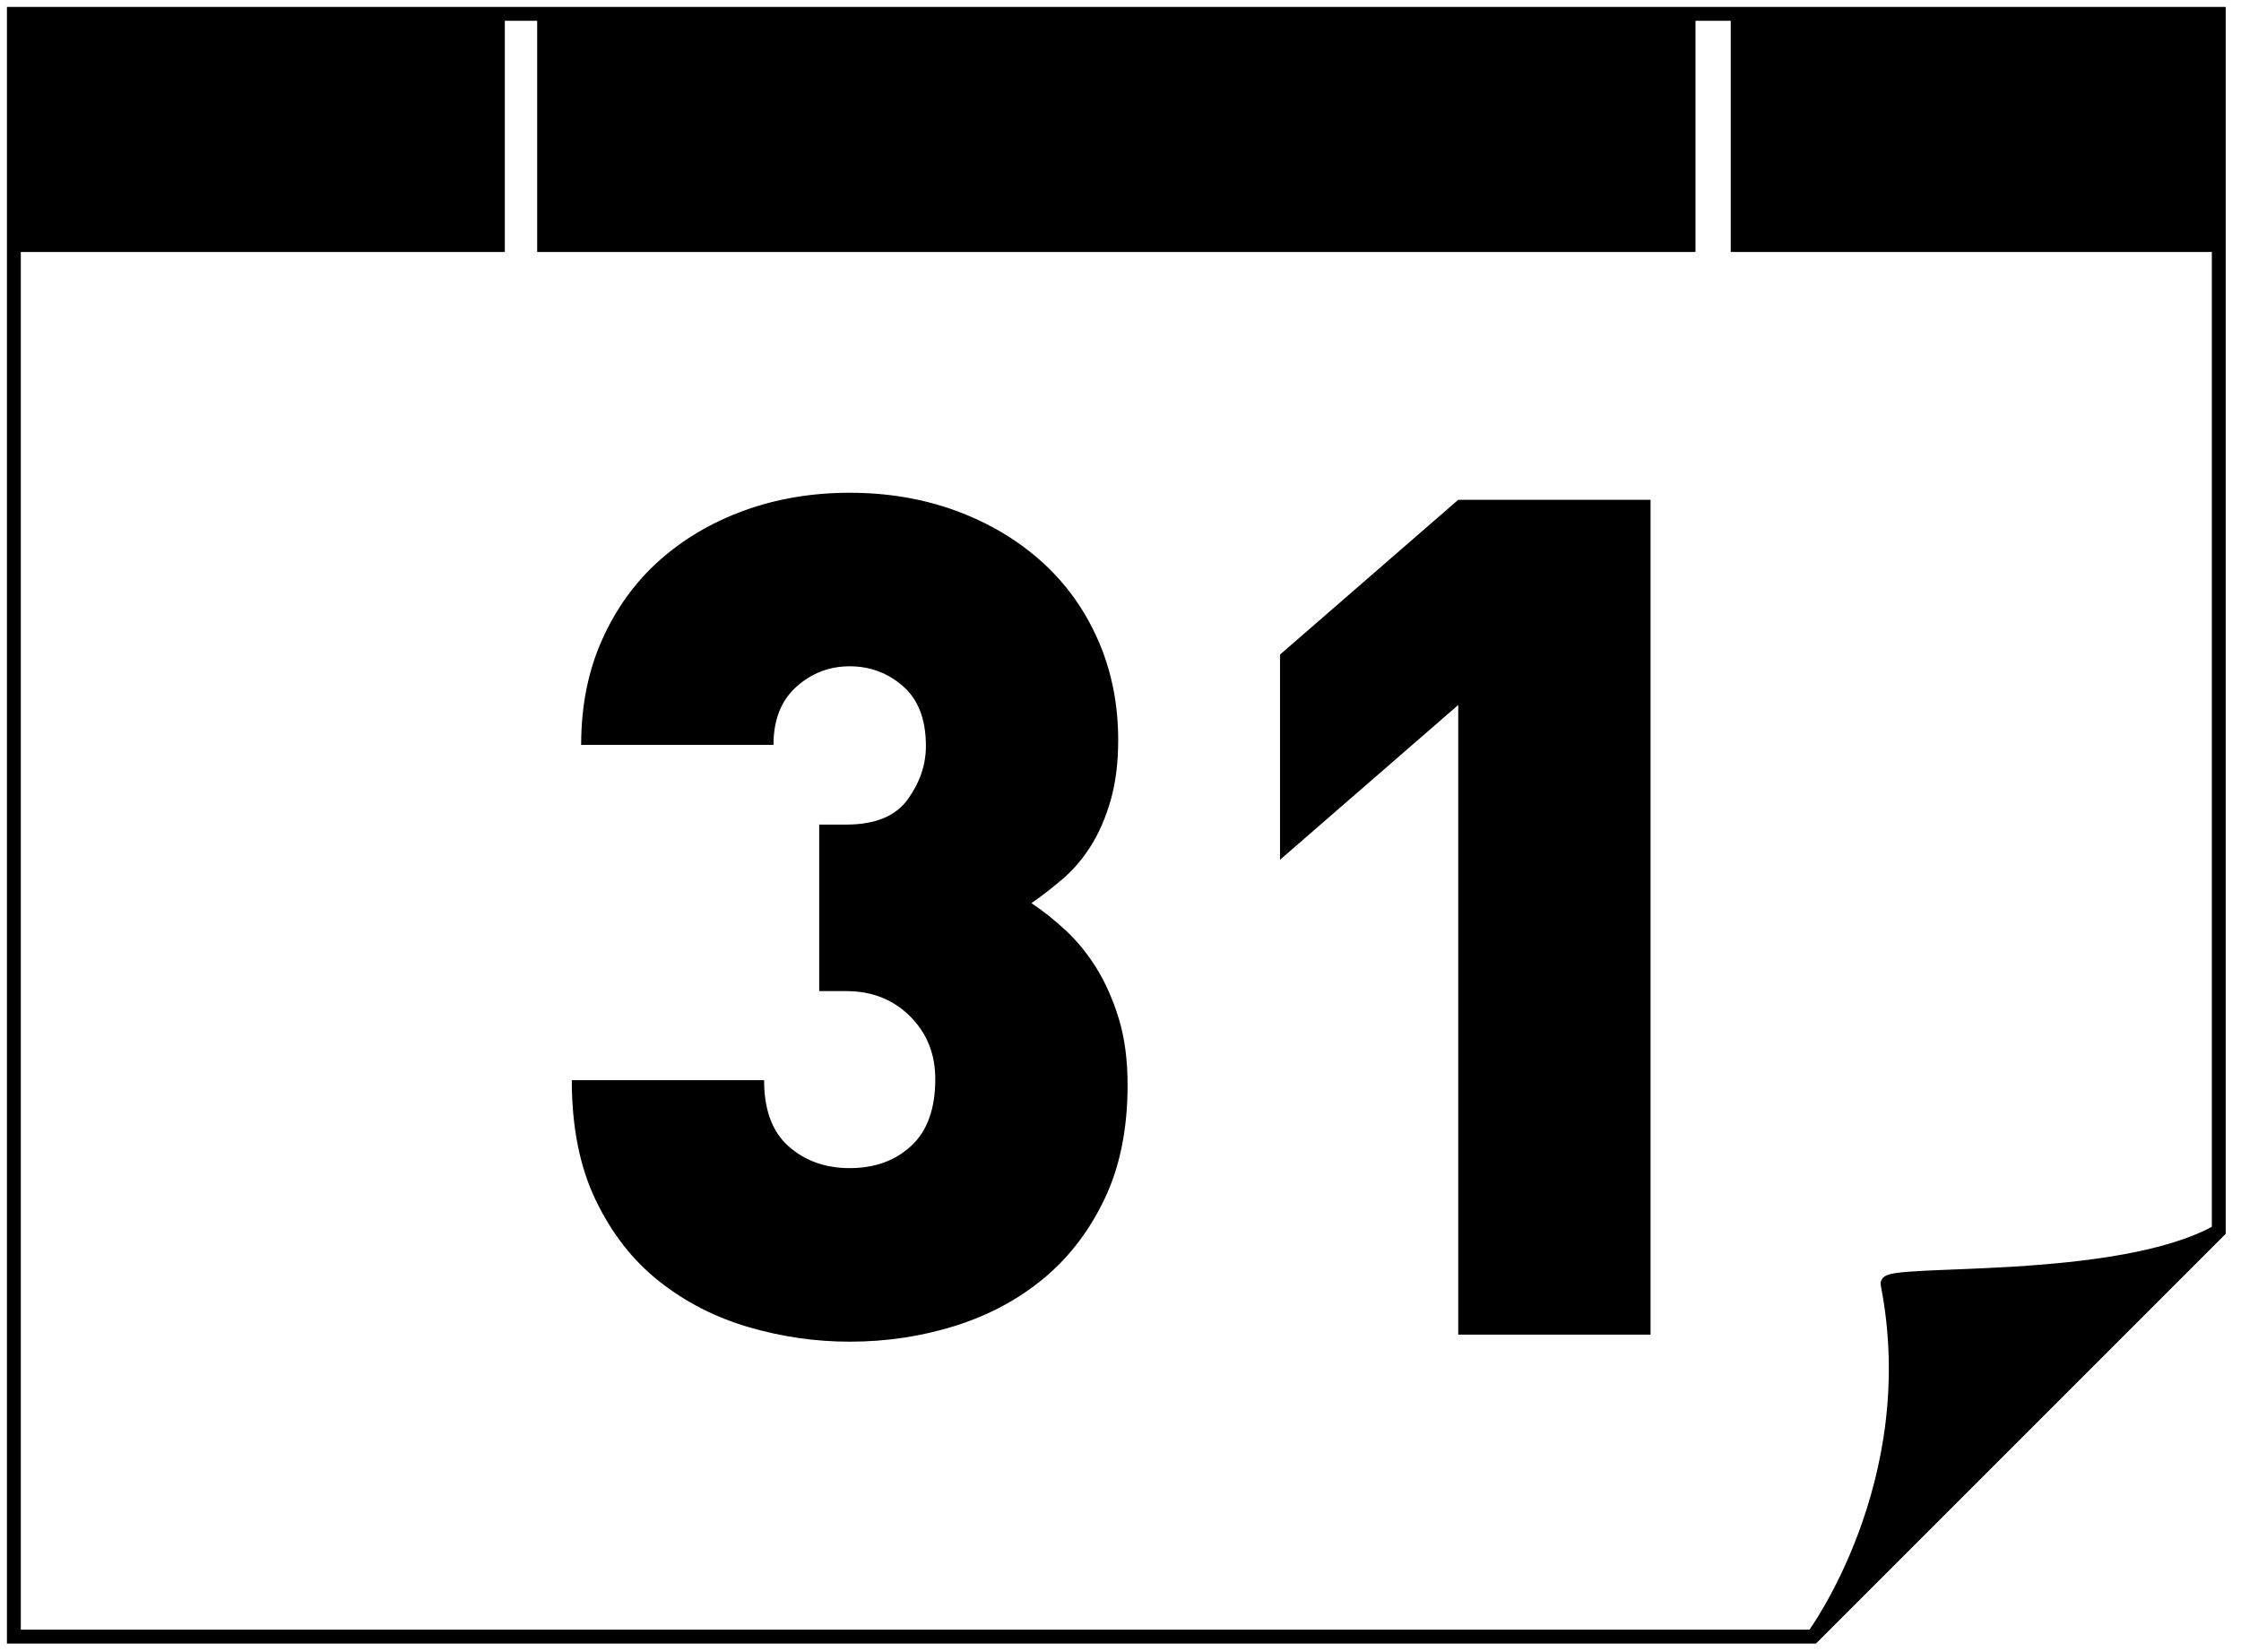
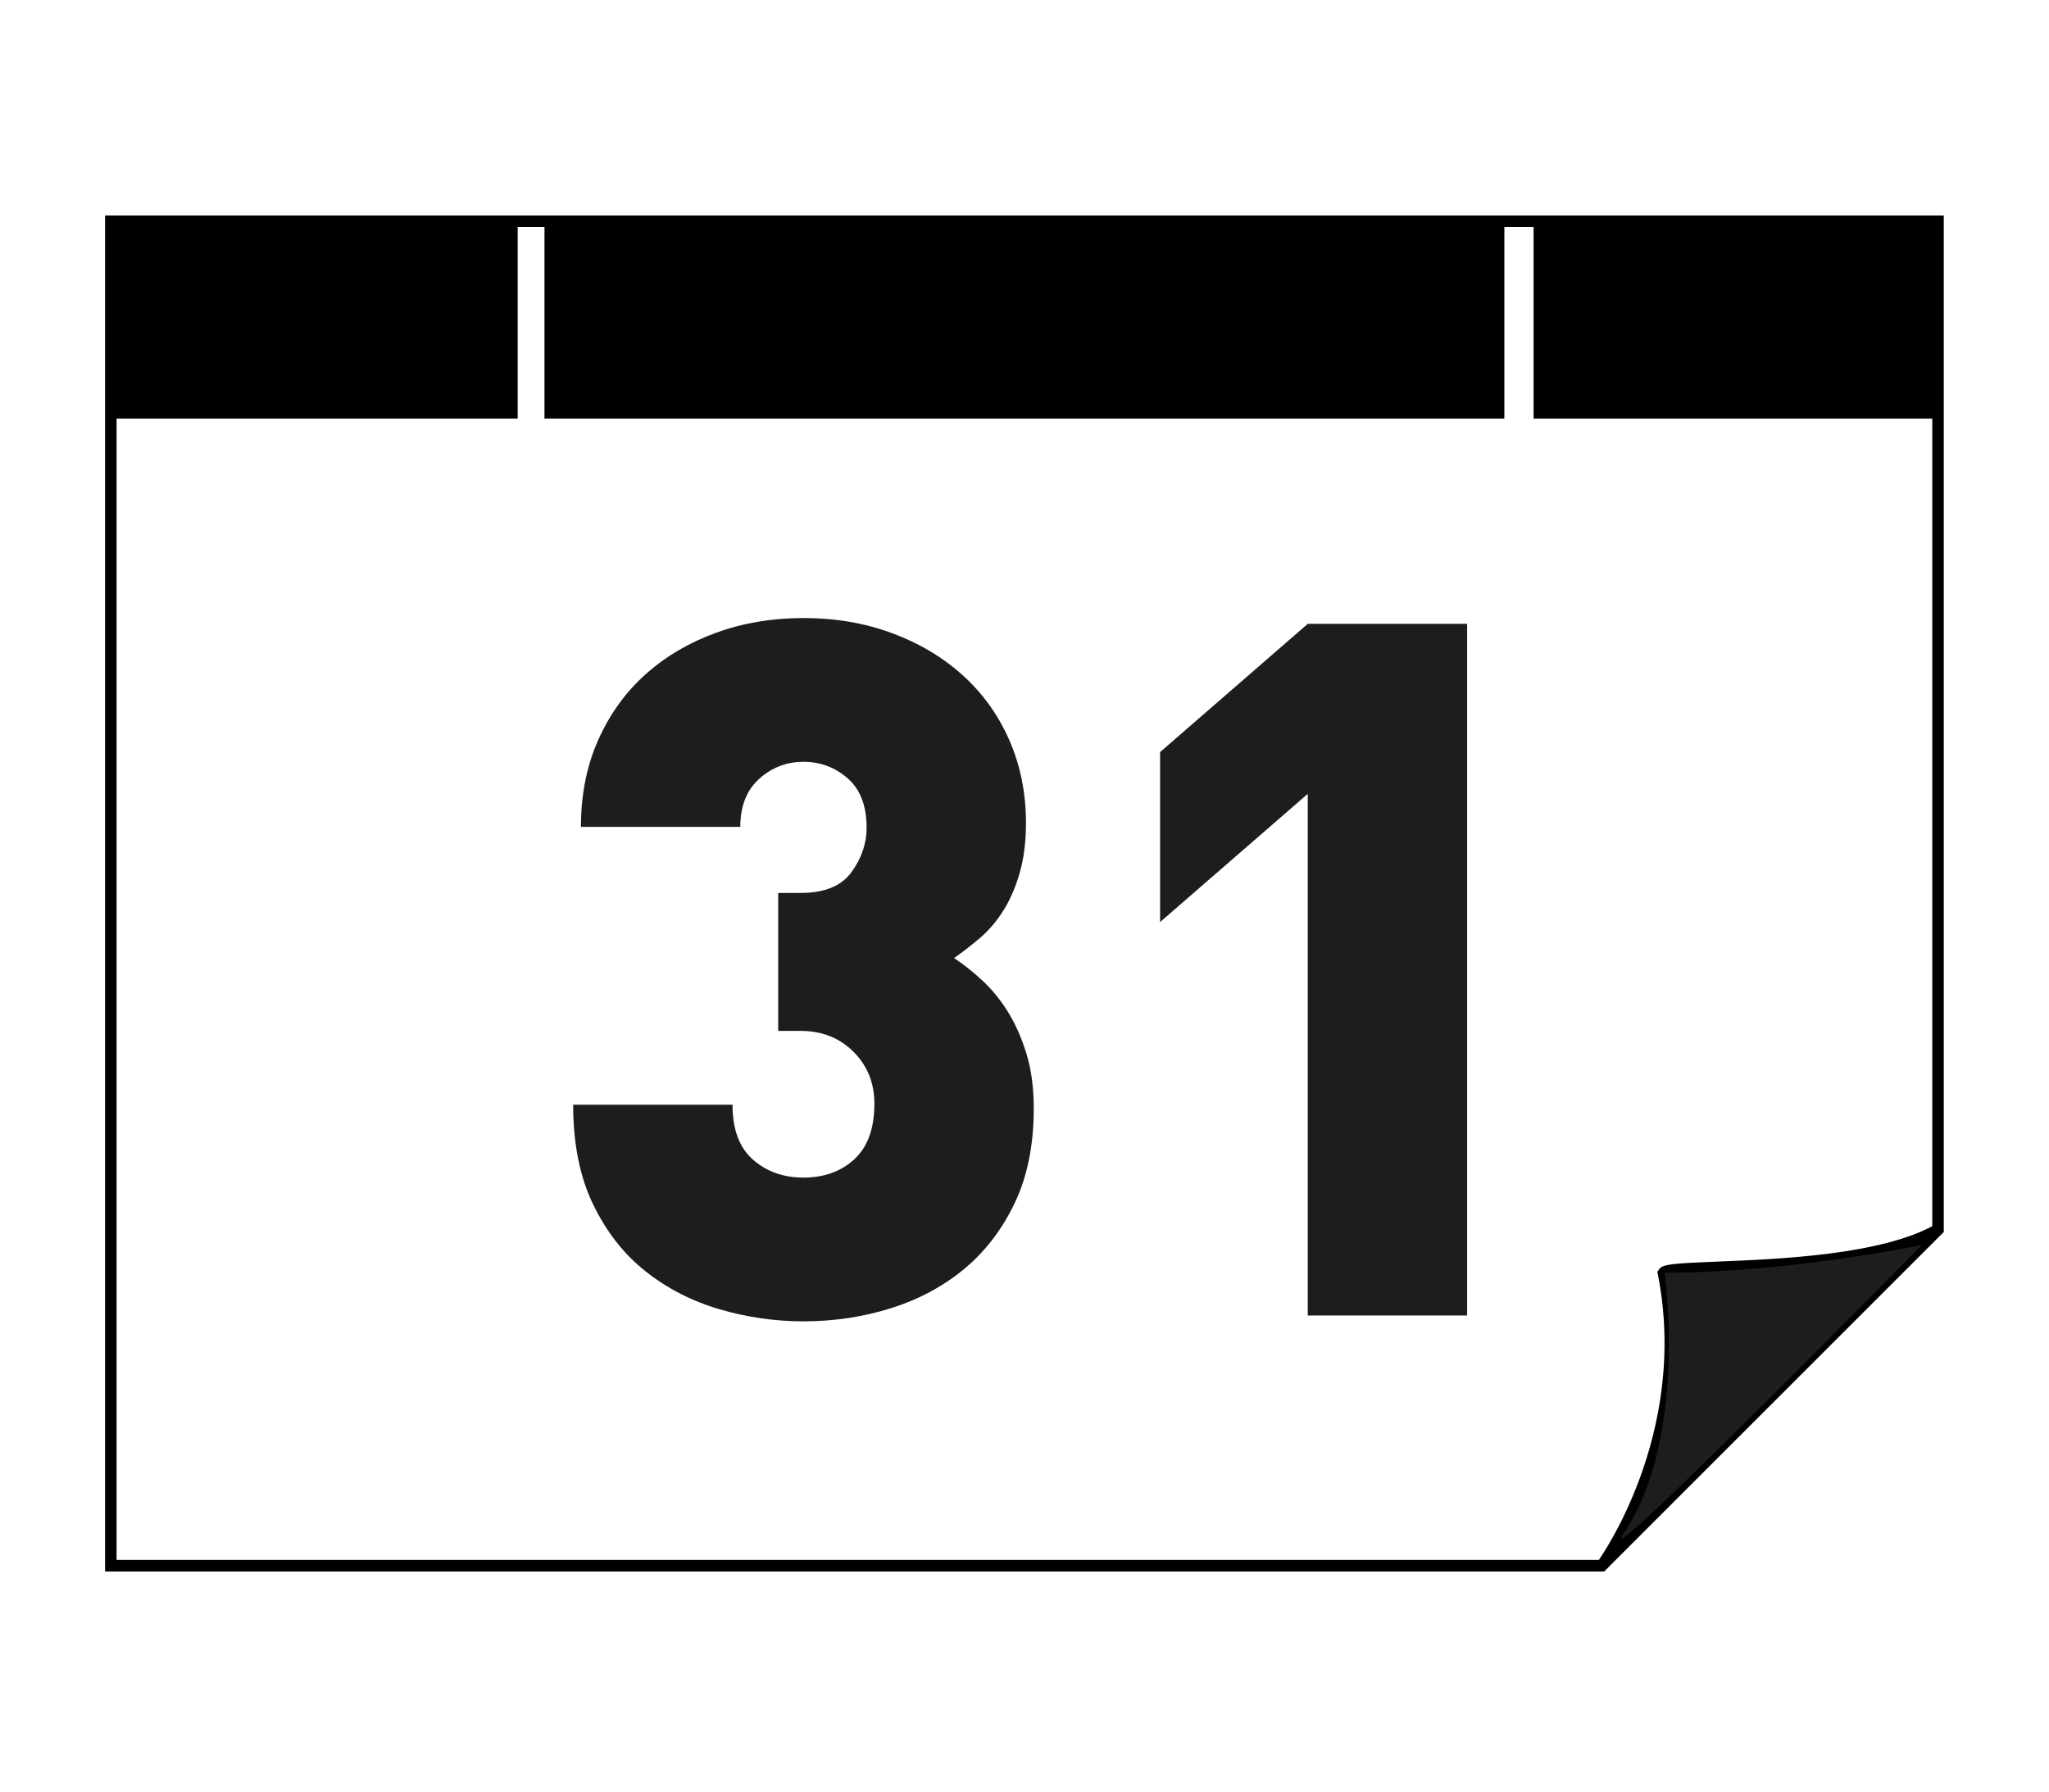
- <svg xmlns="http://www.w3.org/2000/svg" version="1.1" id="Layer_1" x="0px" y="0px" width="161.57px" height="119.06px" viewBox="0 0 161.57 119.06" enable-background="new 0 0 161.57 119.06" xml:space="preserve">
+ <svg xmlns="http://www.w3.org/2000/svg" version="1.1" id="Layer_1" x="0px" y="0px" width="423px" height="370px" viewBox="0 0 423 370" enable-background="new 0 0 423 370" xml:space="preserve">
  <g>
-     <polygon fill-rule="evenodd" clip-rule="evenodd" fill="none" stroke="#000000" stroke-miterlimit="10" points="1,1 1,118    130.718,118 159.968,88.75 159.968,1  " />
-     <path fill-rule="evenodd" clip-rule="evenodd" fill="none" stroke="#000000" stroke-miterlimit="10" d="M159.968,88.75   c-7.207,4.098-24.077,2.814-23.881,3.815c2.826,14.413-5.369,25.435-5.369,25.435" />
-     <rect x="1" y="1" fill-rule="evenodd" clip-rule="evenodd" width="35.396" height="17.168" />
-     <rect x="124.782" y="1" fill-rule="evenodd" clip-rule="evenodd" width="35.397" height="17.168" />
-     <rect x="38.729" y="1" fill-rule="evenodd" clip-rule="evenodd" width="83.511" height="17.168" />
+     <path d="M331.174,324.5H21.692v-280h379.585v209.898L331.174,324.5z M24.065,322.127h306.127l68.712-68.711V46.873H24.065V322.127z   " />
+     <path d="M331.636,324.022l-1.905-1.418c0.192-0.255,19.051-26.157,12.529-59.415l-0.106-0.537l0.387-0.607   c0.783-0.992,2.807-1.163,11.897-1.527c12.727-0.512,34.024-1.364,45.066-7.642l1.172,2.062   c-11.542,6.562-33.201,7.432-46.144,7.951c-4.056,0.162-8.23,0.331-9.793,0.642C351.017,297.467,331.83,323.759,331.636,324.022z" />
+     <rect x="22.878" y="45.687" fill-rule="evenodd" clip-rule="evenodd" width="83.992" height="40.739" />
+     <rect x="316.599" y="45.687" fill-rule="evenodd" clip-rule="evenodd" width="83.994" height="40.739" />
+     <rect x="112.404" y="45.687" fill-rule="evenodd" clip-rule="evenodd" width="198.161" height="40.739" />
    <g>
-       <path d="M81.296,78.221c0,3.156-0.551,5.889-1.649,8.199c-1.1,2.313-2.565,4.228-4.396,5.749c-1.832,1.521-3.96,2.663-6.382,3.424    c-2.424,0.761-4.96,1.142-7.608,1.142c-2.481,0-4.918-0.354-7.313-1.057c-2.396-0.704-4.538-1.803-6.425-3.297    c-1.889-1.493-3.411-3.438-4.565-5.834c-1.156-2.395-1.733-5.283-1.733-8.665h13.864c0,2.143,0.592,3.733,1.776,4.776    c1.183,1.043,2.648,1.564,4.396,1.564c1.803,0,3.283-0.535,4.438-1.606c1.154-1.07,1.733-2.677,1.733-4.818    c0-1.804-0.606-3.311-1.818-4.522c-1.212-1.212-2.747-1.818-4.607-1.818h-1.945V59.453h1.945c2.084,0,3.563-0.605,4.438-1.818    c0.873-1.211,1.311-2.494,1.311-3.846c0-1.916-0.55-3.352-1.649-4.312c-1.099-0.958-2.381-1.437-3.846-1.437    c-1.466,0-2.748,0.494-3.847,1.479c-1.099,0.987-1.648,2.382-1.648,4.185H41.9c0-2.818,0.508-5.354,1.522-7.608    c1.014-2.253,2.395-4.156,4.142-5.707c1.746-1.549,3.79-2.748,6.129-3.593c2.338-0.845,4.861-1.268,7.566-1.268    c2.761,0,5.326,0.437,7.693,1.31c2.368,0.875,4.423,2.101,6.172,3.677c1.745,1.579,3.098,3.466,4.057,5.665    s1.438,4.594,1.438,7.186c0,1.635-0.184,3.085-0.549,4.354c-0.368,1.268-0.846,2.367-1.438,3.297    c-0.591,0.931-1.268,1.72-2.028,2.366c-0.761,0.649-1.509,1.227-2.24,1.734c0.845,0.563,1.676,1.225,2.494,1.986    c0.816,0.761,1.549,1.662,2.198,2.705c0.646,1.043,1.183,2.255,1.606,3.635C81.084,74.826,81.296,76.417,81.296,78.221z" />
-       <path d="M105.135,96.227V50.83L92.286,61.988V47.195l12.849-11.16H119v60.191H105.135z" />
+       <path fill="#1D1D1B" d="M213.411,228.922c0,7.489-1.308,13.974-3.913,19.456c-2.609,5.487-6.086,10.031-10.433,13.642    c-4.347,3.61-9.397,6.319-15.145,8.124c-5.752,1.806-11.769,2.709-18.054,2.709c-5.887,0-11.669-0.839-17.352-2.507    c-5.686-1.671-10.767-4.278-15.245-7.823c-4.483-3.543-8.093-8.157-10.833-13.844c-2.742-5.682-4.112-12.536-4.112-20.561h32.898    c0,5.084,1.404,8.858,4.214,11.333c2.807,2.476,6.283,3.713,10.43,3.713c4.278,0,7.79-1.27,10.532-3.812    c2.738-2.539,4.112-6.352,4.112-11.433c0-4.28-1.439-7.855-4.313-10.731c-2.877-2.876-6.519-4.314-10.932-4.314h-4.615v-28.485    h4.615c4.946,0,8.456-1.436,10.531-4.313c2.072-2.874,3.11-5.917,3.11-9.127c0-4.545-1.305-7.954-3.913-10.23    c-2.607-2.273-5.651-3.41-9.127-3.41c-3.479,0-6.52,1.172-9.127,3.51c-2.607,2.342-3.911,5.652-3.911,9.93H119.93    c0-6.687,1.205-12.703,3.611-18.054c2.407-5.347,5.682-9.861,9.829-13.541c4.143-3.676,8.993-6.52,14.544-8.525    c5.548-2.005,11.534-3.008,17.953-3.008c6.551,0,12.637,1.036,18.254,3.107c5.618,2.075,10.496,4.986,14.645,8.726    c4.141,3.747,7.352,8.225,9.626,13.441s3.412,10.9,3.412,17.052c0,3.879-0.436,7.321-1.303,10.33    c-0.874,3.009-2.008,5.617-3.412,7.823c-1.403,2.208-3.009,4.081-4.813,5.615c-1.807,1.541-3.58,2.91-5.316,4.115    c2.004,1.337,3.978,2.905,5.917,4.713c1.938,1.806,3.676,3.944,5.216,6.419c1.534,2.475,2.808,5.351,3.812,8.625    C212.908,220.867,213.411,224.642,213.411,228.922z" />
+       <path fill="#1D1D1B" d="M269.978,271.647V163.926l-30.488,26.478v-35.103l30.488-26.48h32.9v142.827H269.978z" />
    </g>
-     <path d="M136.166,92.5c0,0,2.098,14.314-3.583,22.75c-2.75,4.083,26-25.167,26-25.167S146.999,92.5,136.166,92.5z" />
+     <path fill="#1D1D1B" d="M343.612,262.805c0,0,4.978,33.967-8.502,53.983c-6.525,9.688,61.694-59.718,61.694-59.718   S369.317,262.805,343.612,262.805z" />
  </g>
</svg>
